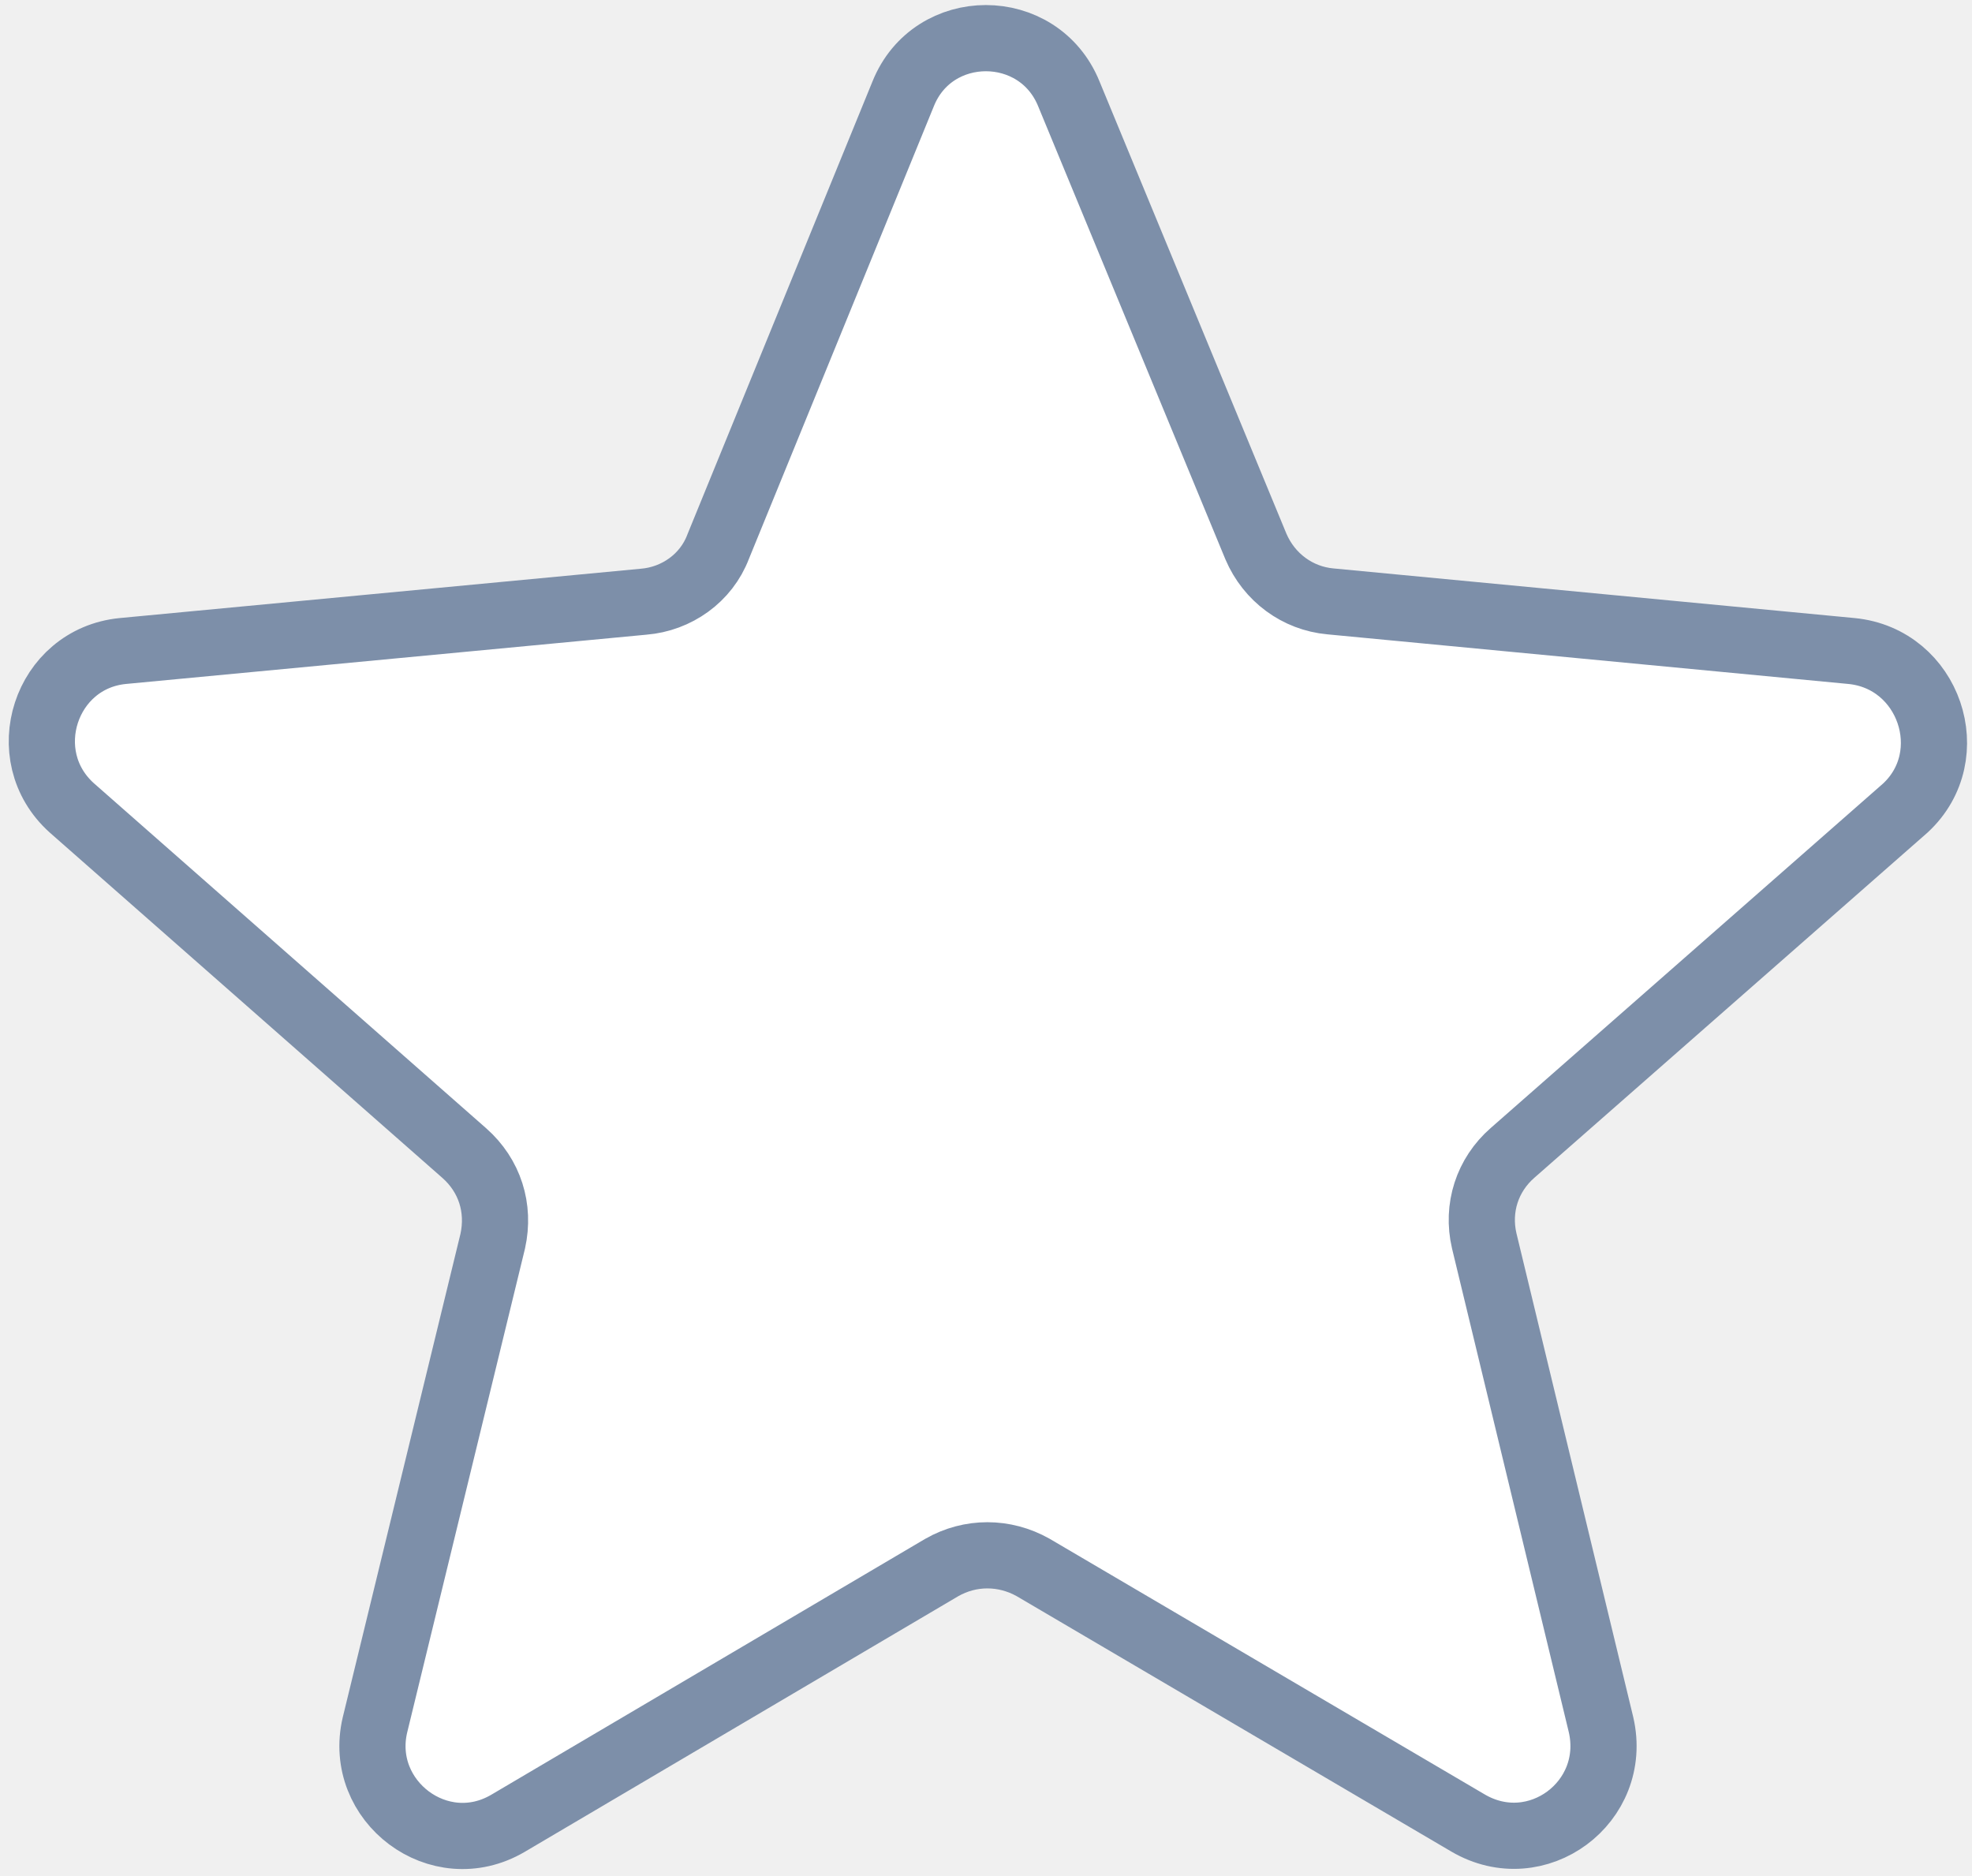
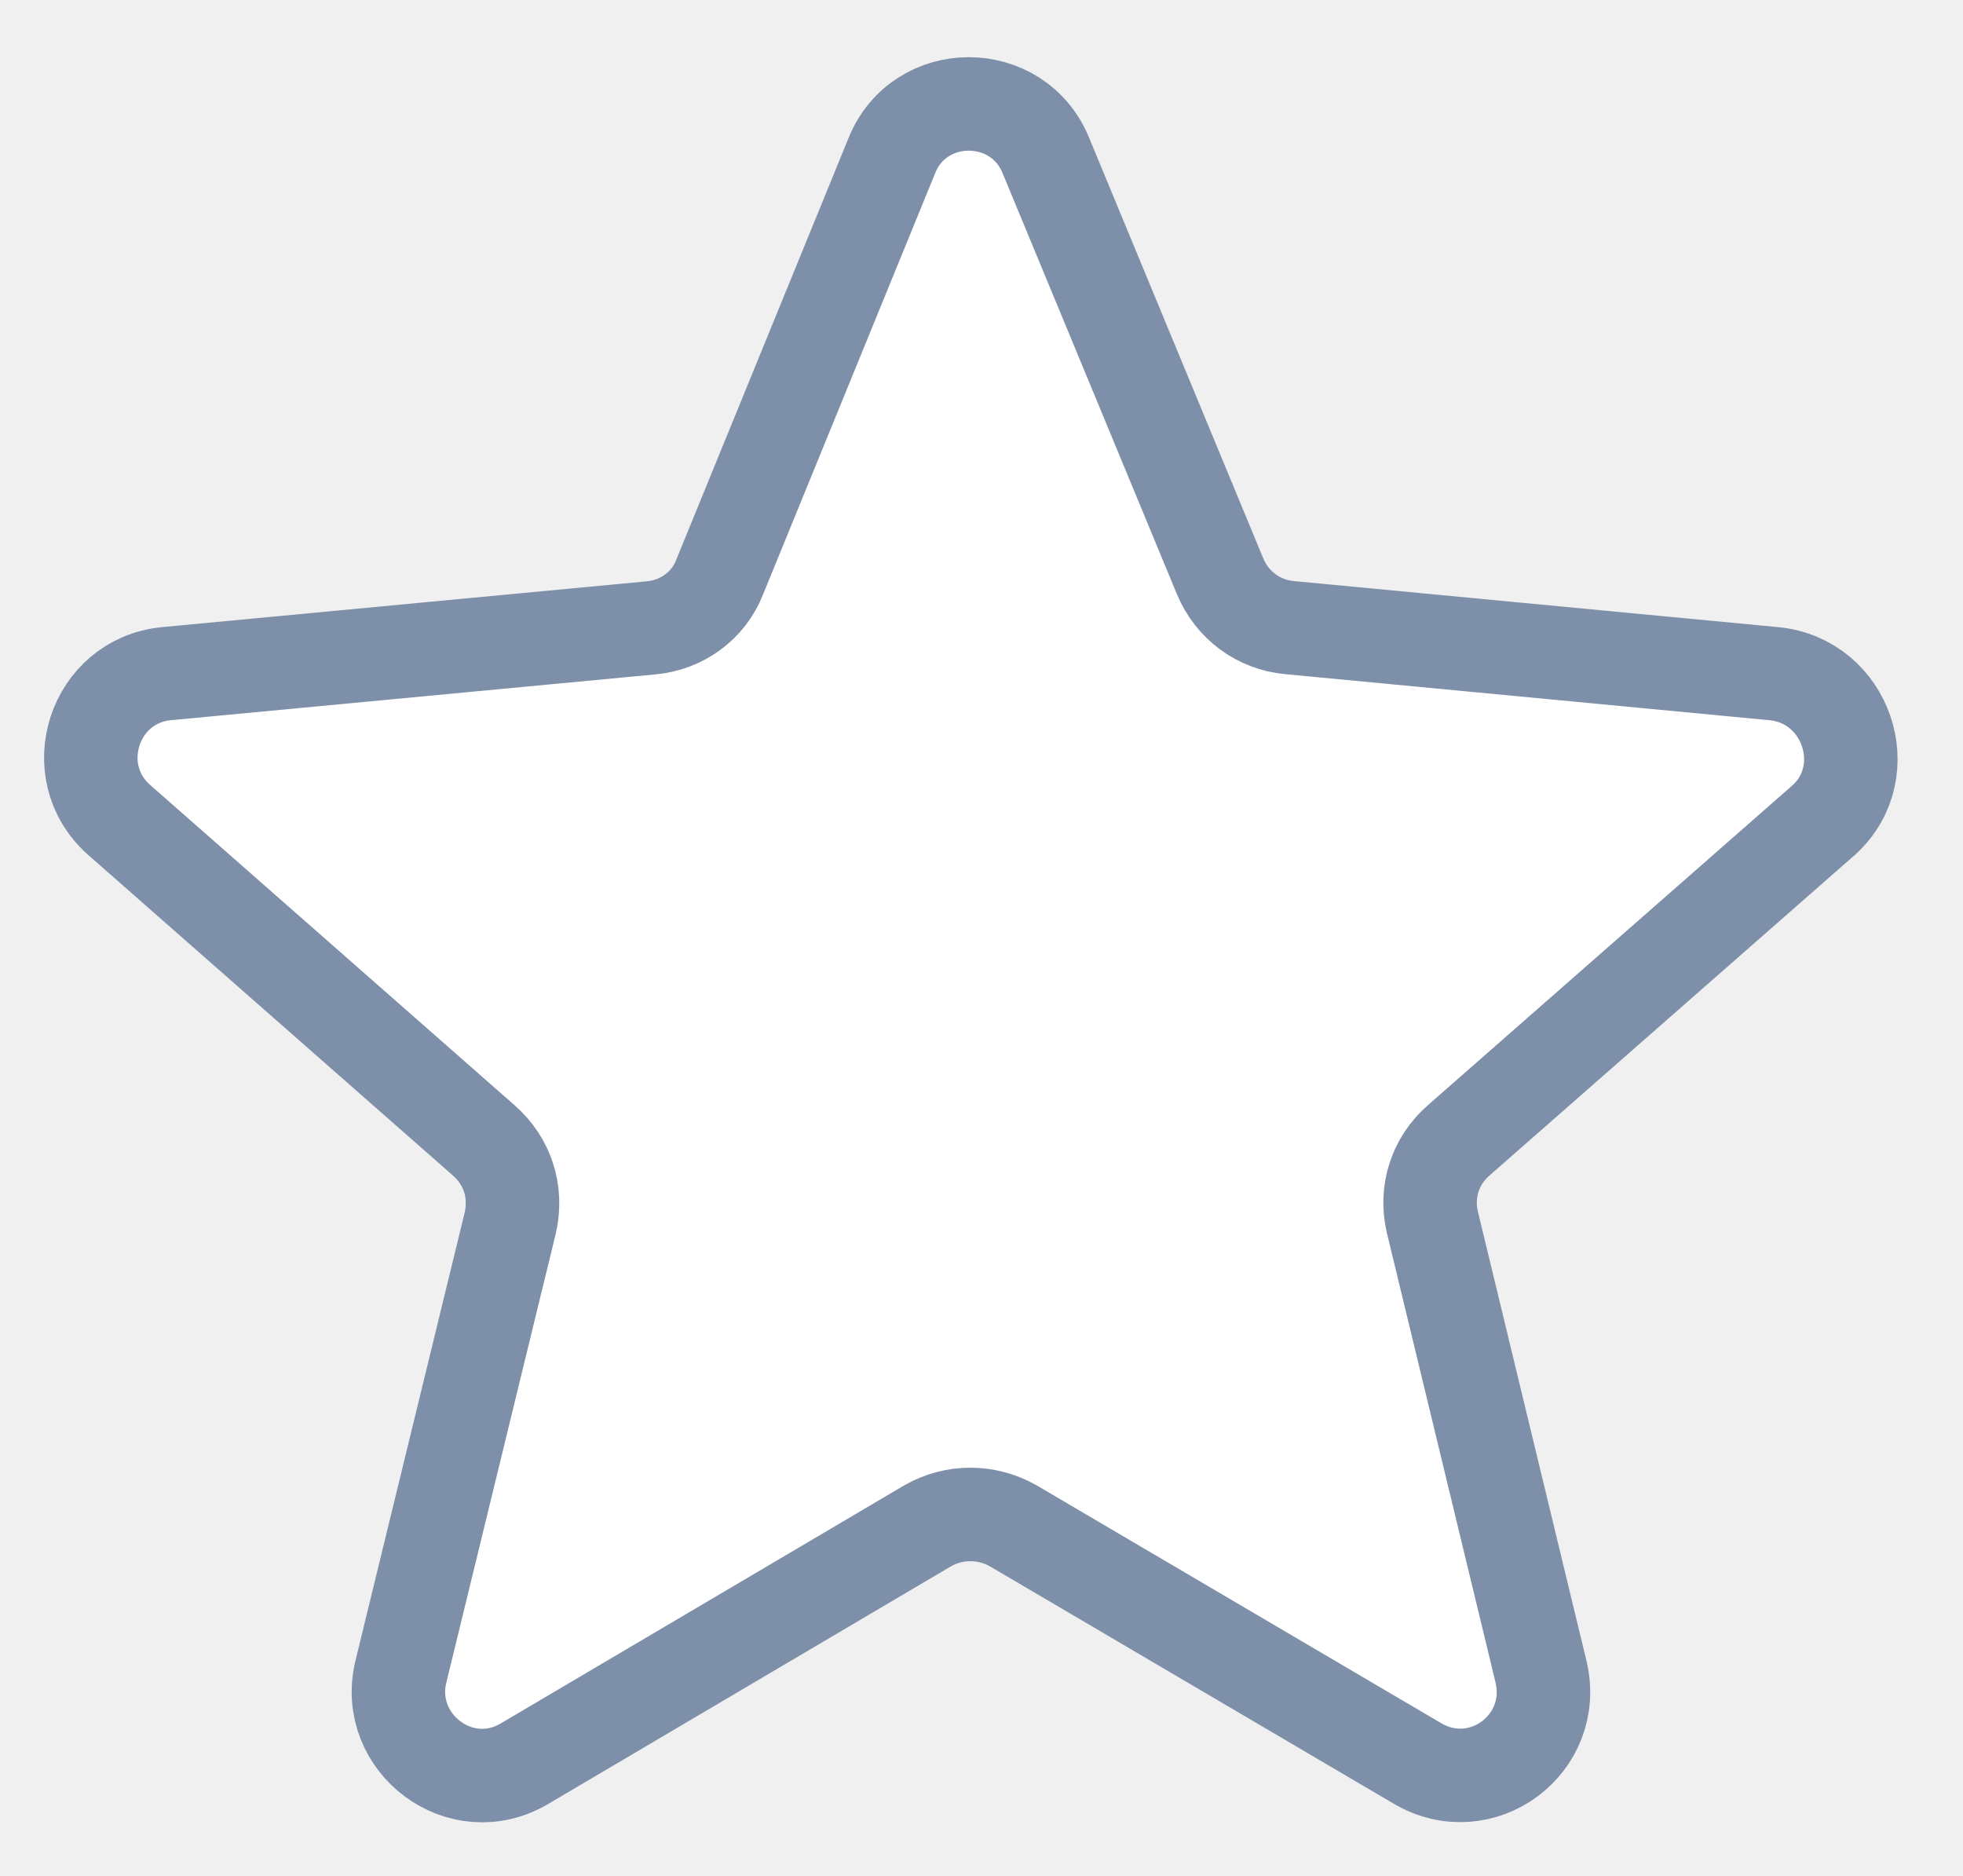
- <svg xmlns="http://www.w3.org/2000/svg" version="1.1" id="Capa_1" x="0px" y="0px" viewBox="702 -4.1 595.9 566.8" enable-background="new 702 -4.1 595.9 566.8" xml:space="preserve">
+ <svg xmlns="http://www.w3.org/2000/svg" version="1.1" id="Capa_1" x="0px" y="0px" viewBox="1391 -26 630 602" enable-background="new 1391 -26 630 602" xml:space="preserve">
  <g>
-     <path fill="#FFFFFF" stroke="#7D8FA9" stroke-width="20" stroke-miterlimit="10" d="M1261.5,192.6L1104,177.6   c-9.9-0.9-18.5-7.2-22.5-16.6L1025,24.3c-9.1-22.5-41.1-22.5-50.1,0L919,161.1c-3.6,9.5-12.6,15.8-22.5,16.6l-157.4,14.9   c-23.4,2.3-33,31.6-15.4,47.4l118.6,104.3c7.7,6.8,10.8,16.6,8.6,26.6l-35.6,146.2c-5.4,23,19.4,41.9,40.2,29.7l131.1-77.3   c8.6-4.9,18.9-4.9,27.6,0l131.4,77.2c20.8,12.2,45.6-6.3,40.2-29.7l-35.3-146.2c-2.3-9.9,0.9-19.9,8.6-26.6L1277.8,240   C1294.9,224.1,1285,194.9,1261.5,192.6z" />
+     <path fill="#FFFFFF" stroke="#7D8FA9" stroke-width="30" stroke-miterlimit="10" d="M1960.4,190.2l-155.6-14.8   c-9.8-0.9-18.3-7.1-22.2-16.4L1726.7,24c-9-22.2-40.6-22.2-49.5,0L1622,159.1c-3.6,9.4-12.4,15.6-22.2,16.4l-155.5,14.7   c-23.1,2.3-32.6,31.2-15.2,46.8l117.2,103c7.6,6.7,10.7,16.4,8.5,26.3l-35.2,144.4c-5.3,22.7,19.2,41.4,39.7,29.3l129.5-76.4   c8.5-4.8,18.7-4.8,27.3,0l129.8,76.3c20.6,12.1,45.1-6.2,39.7-29.3l-34.9-144.4c-2.3-9.8,0.9-19.7,8.5-26.3l117.3-102.9   C1993.4,221.4,1983.6,192.5,1960.4,190.2z" />
  </g>
</svg>
